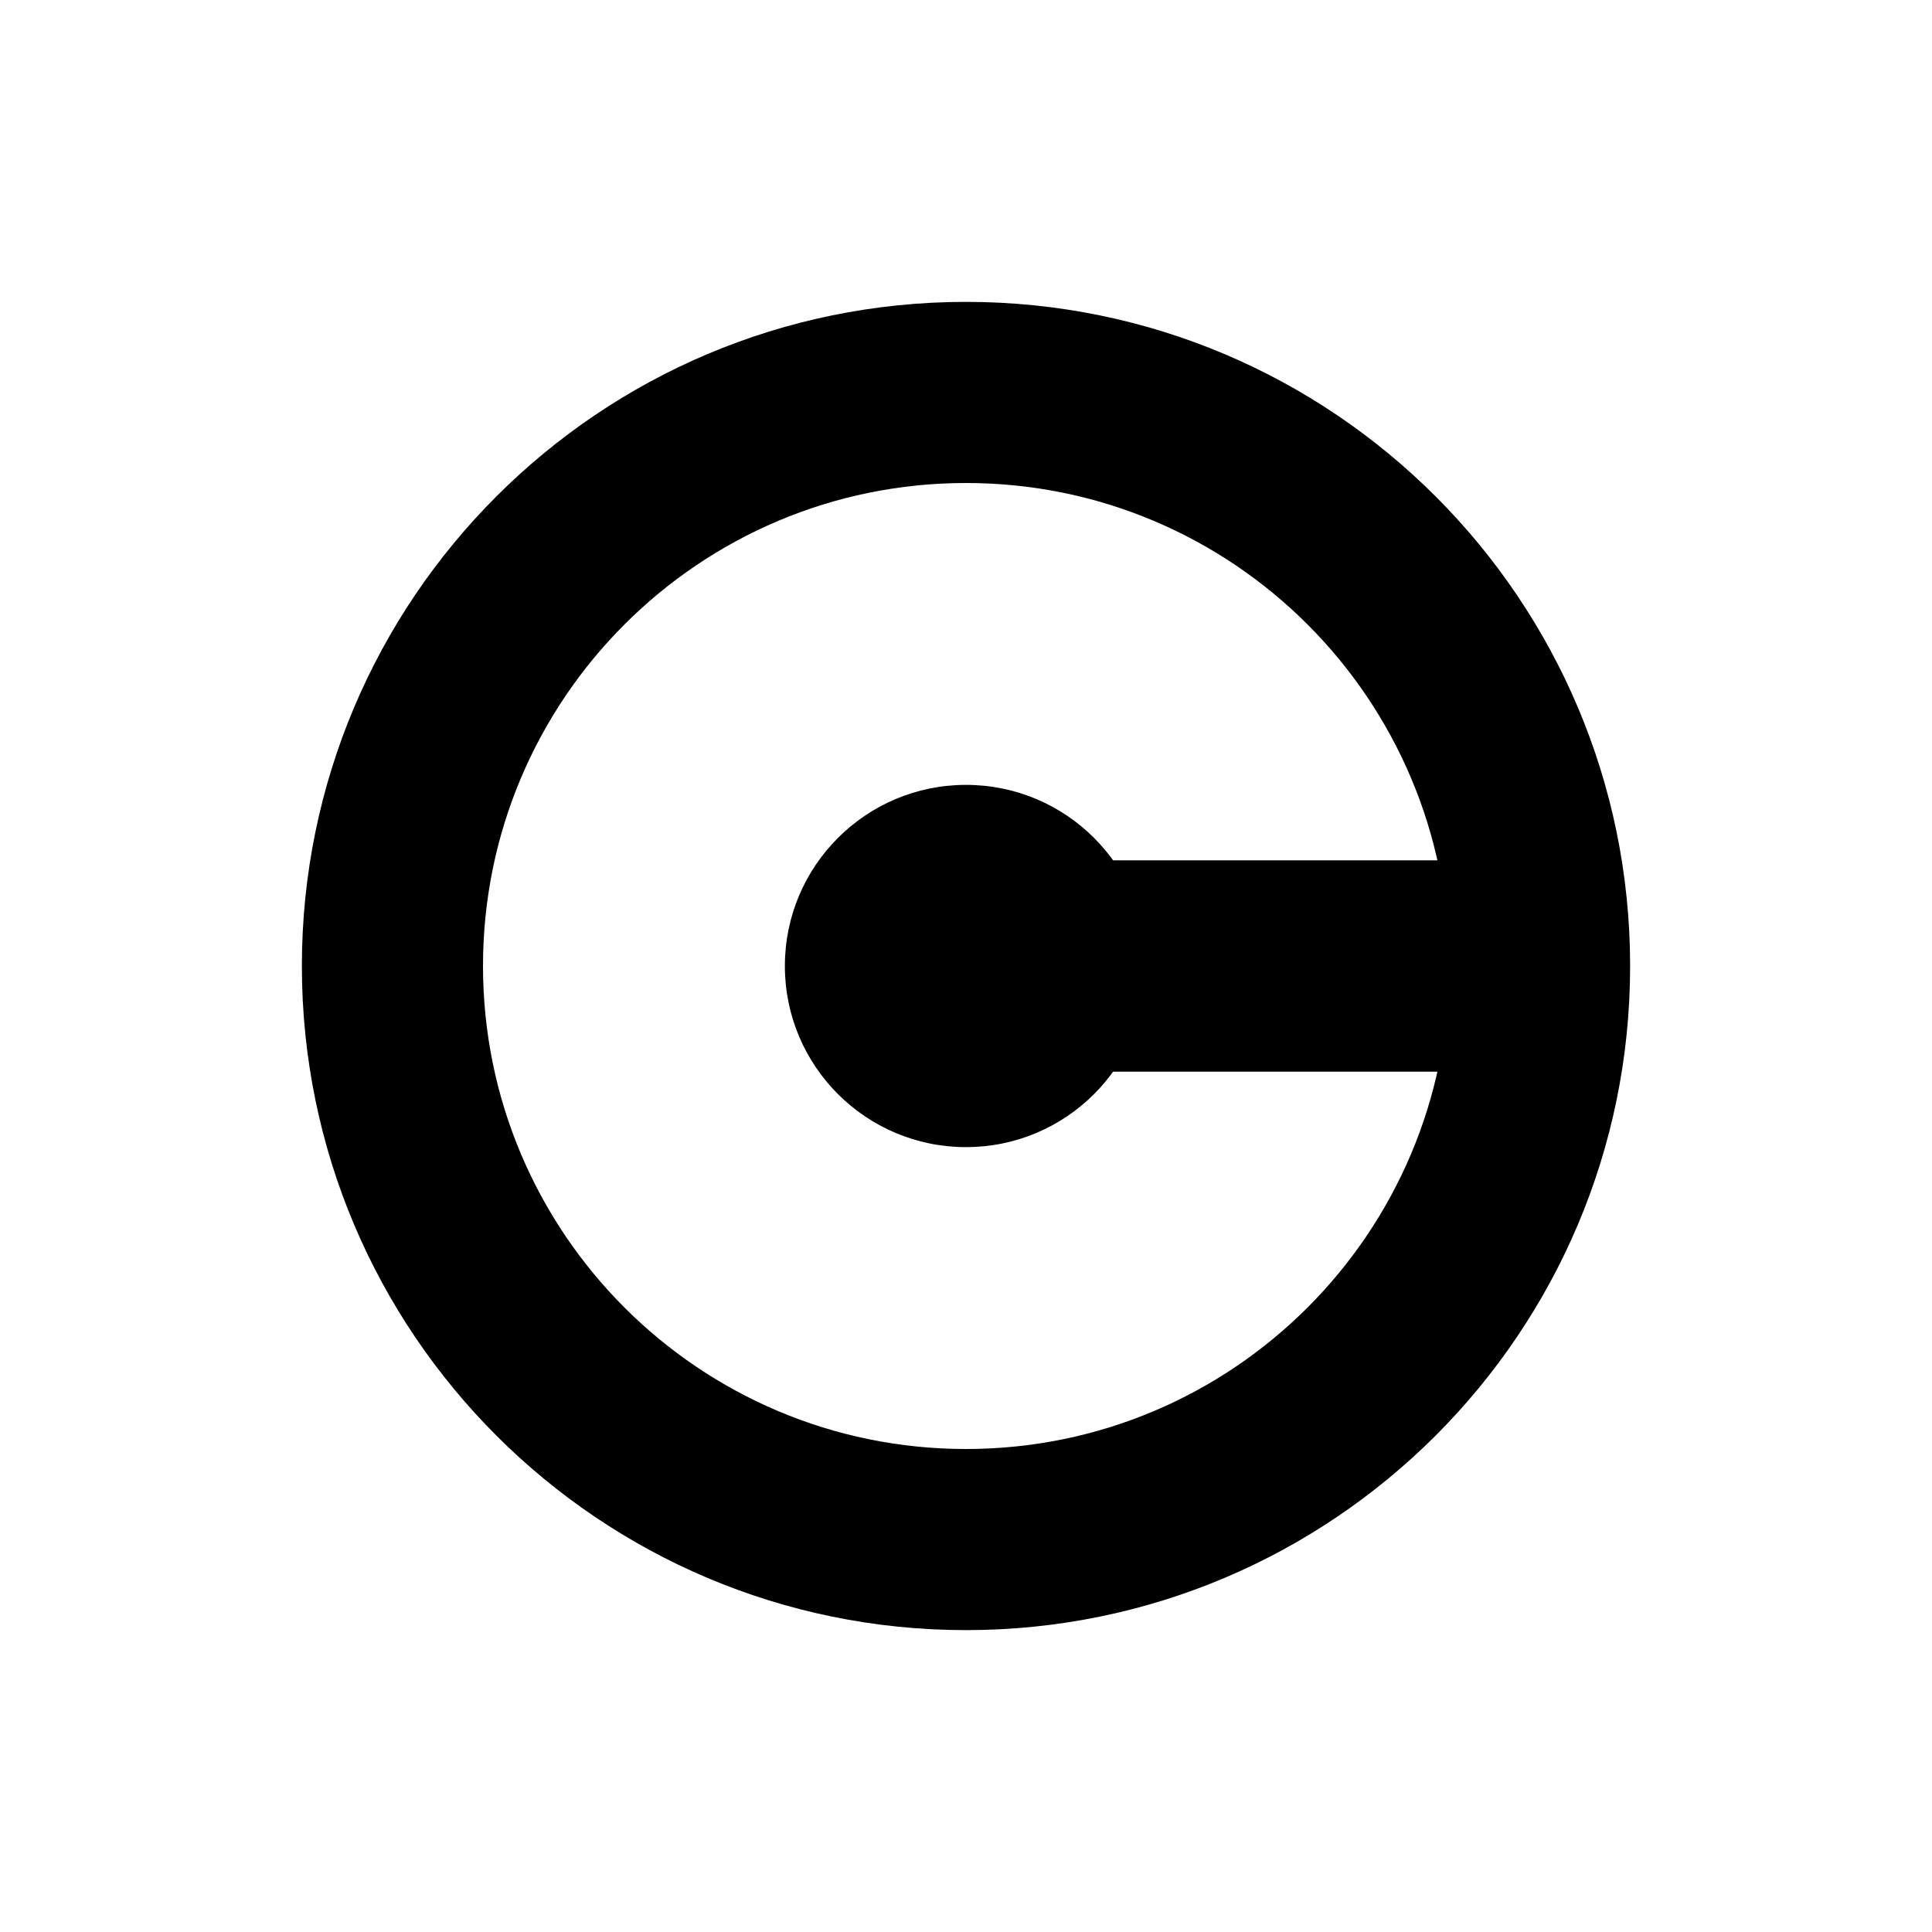
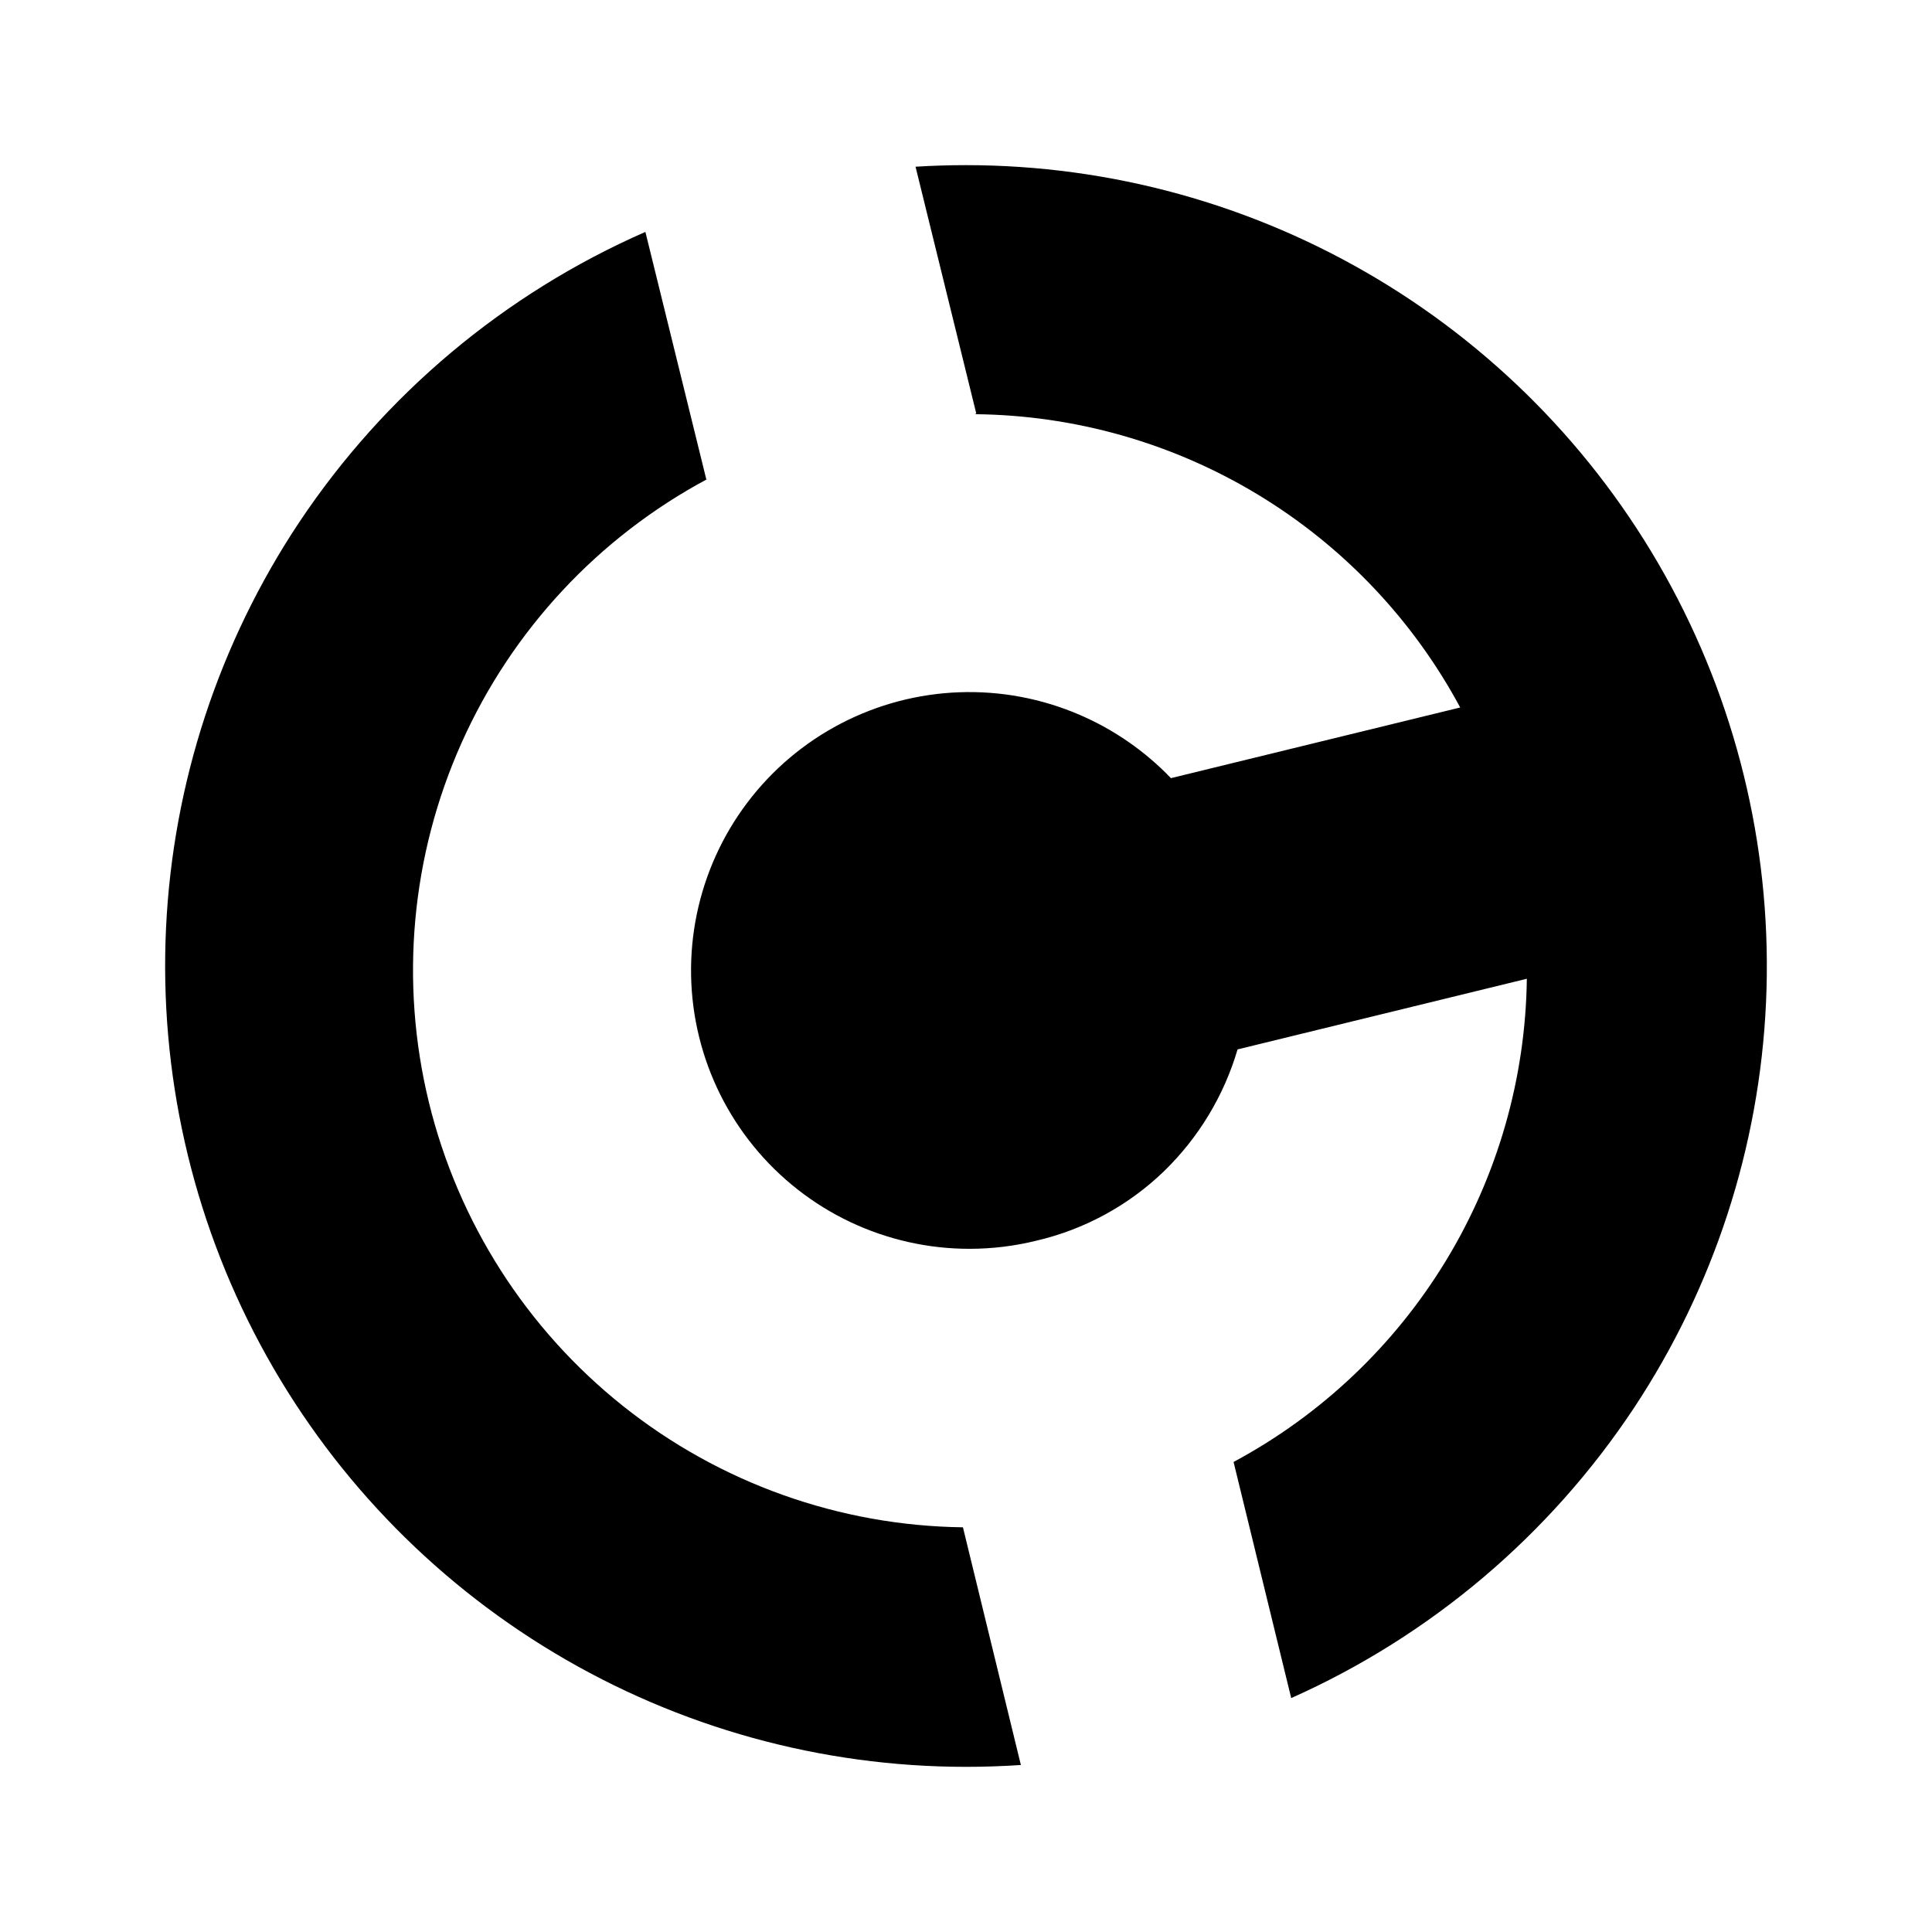
- <svg xmlns="http://www.w3.org/2000/svg" viewBox="0 0 128 128" fill="none" role="img" aria-label="HandCash">
-   <g fill="#000000">
-     <path d="M64 20              A44 44 0 0 0 64 108              L64 96              A32 32 0 0 1 64 32              Z" />
-     <path d="M64 20              A44 44 0 0 1 64 108              L64 96              A32 32 0 0 0 64 32              Z" />
-     <circle cx="64" cy="64" r="12" />
-     <rect x="64" y="57" width="36" height="14" rx="1" />
-   </g>
+ <svg xmlns="http://www.w3.org/2000/svg" viewBox="0 0 128 128" role="img" aria-label="HandCash">
+   <path fill="#000000" transform="translate(-25.0589 -25.0589)" d="M89.059 142.117C79.459 142.116 70.039 139.511 61.803 134.578C53.566 129.646 46.822 122.572 42.289 114.11C37.756 105.647 35.603 96.114 36.06 86.524C36.517 76.935 39.568 67.649 44.885 59.657C50.534 51.185 58.493 44.511 67.818 40.423L71.856 56.827L71.945 56.785C64.722 60.642 58.986 66.792 55.642 74.267C52.297 81.741 51.533 90.116 53.47 98.072C55.407 106.029 59.935 113.115 66.341 118.216C72.747 123.316 80.668 126.142 88.856 126.247L92.695 141.995C91.486 142.075 90.263 142.117 89.059 142.117ZM110.605 137.56L106.786 121.918C112.589 118.804 117.452 114.192 120.869 108.562C124.286 102.932 126.132 96.49 126.216 89.904L107.051 94.585C106.151 97.645 104.476 100.421 102.189 102.645C99.835 104.922 96.906 106.517 93.716 107.259C92.272 107.615 90.791 107.795 89.304 107.796C86.565 107.799 83.859 107.191 81.384 106.018C78.909 104.844 76.726 103.134 74.995 101.011C73.263 98.888 72.026 96.406 71.374 93.746C70.721 91.085 70.669 88.313 71.223 85.63C71.776 82.947 72.919 80.421 74.571 78.235C76.222 76.05 78.34 74.259 80.77 72.995C83.2 71.73 85.881 71.022 88.618 70.923C91.356 70.824 94.081 71.336 96.596 72.422C98.869 73.402 100.923 74.827 102.636 76.613L121.801 71.932C118.673 66.111 114.039 61.237 108.384 57.819C102.728 54.401 96.259 52.564 89.651 52.5L89.74 52.458L85.716 36.104C86.831 36.035 87.956 36 89.059 36C98.645 36.002 108.052 38.6 116.28 43.519C124.508 48.437 131.25 55.493 135.789 63.936C140.329 72.379 142.497 81.894 142.063 91.471C141.629 101.047 138.609 110.327 133.324 118.324C127.733 126.765 119.853 133.438 110.606 137.561L110.605 137.56Z" />
</svg>
